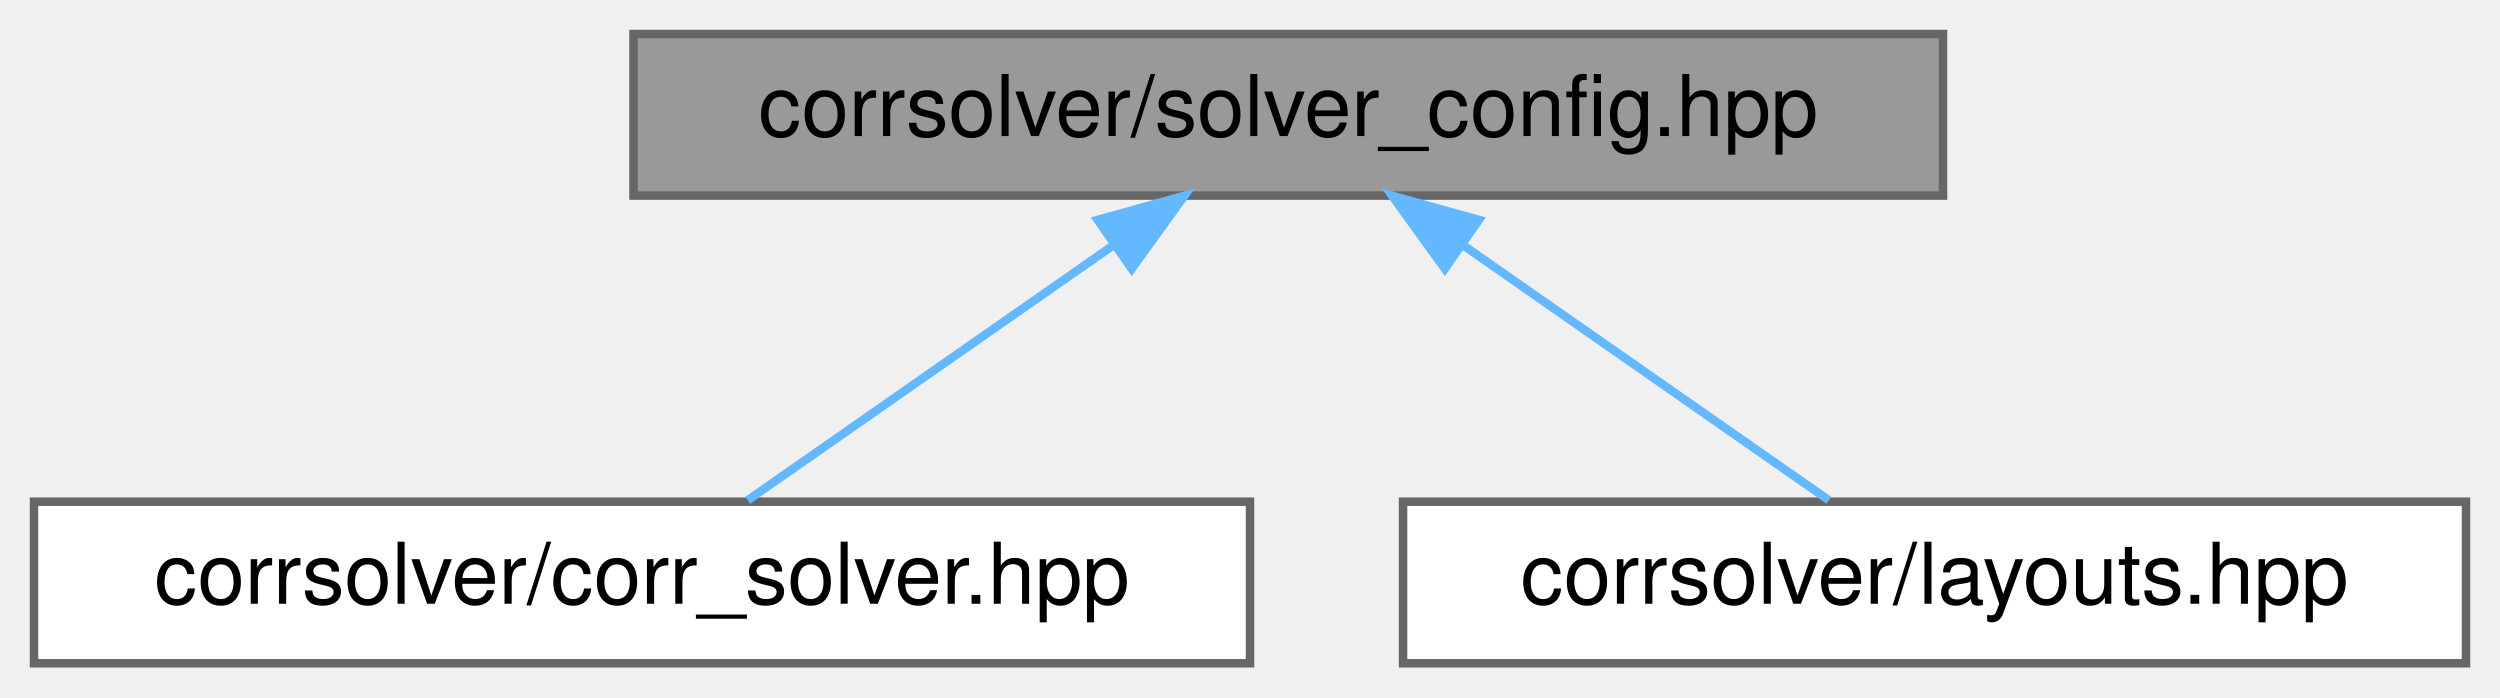
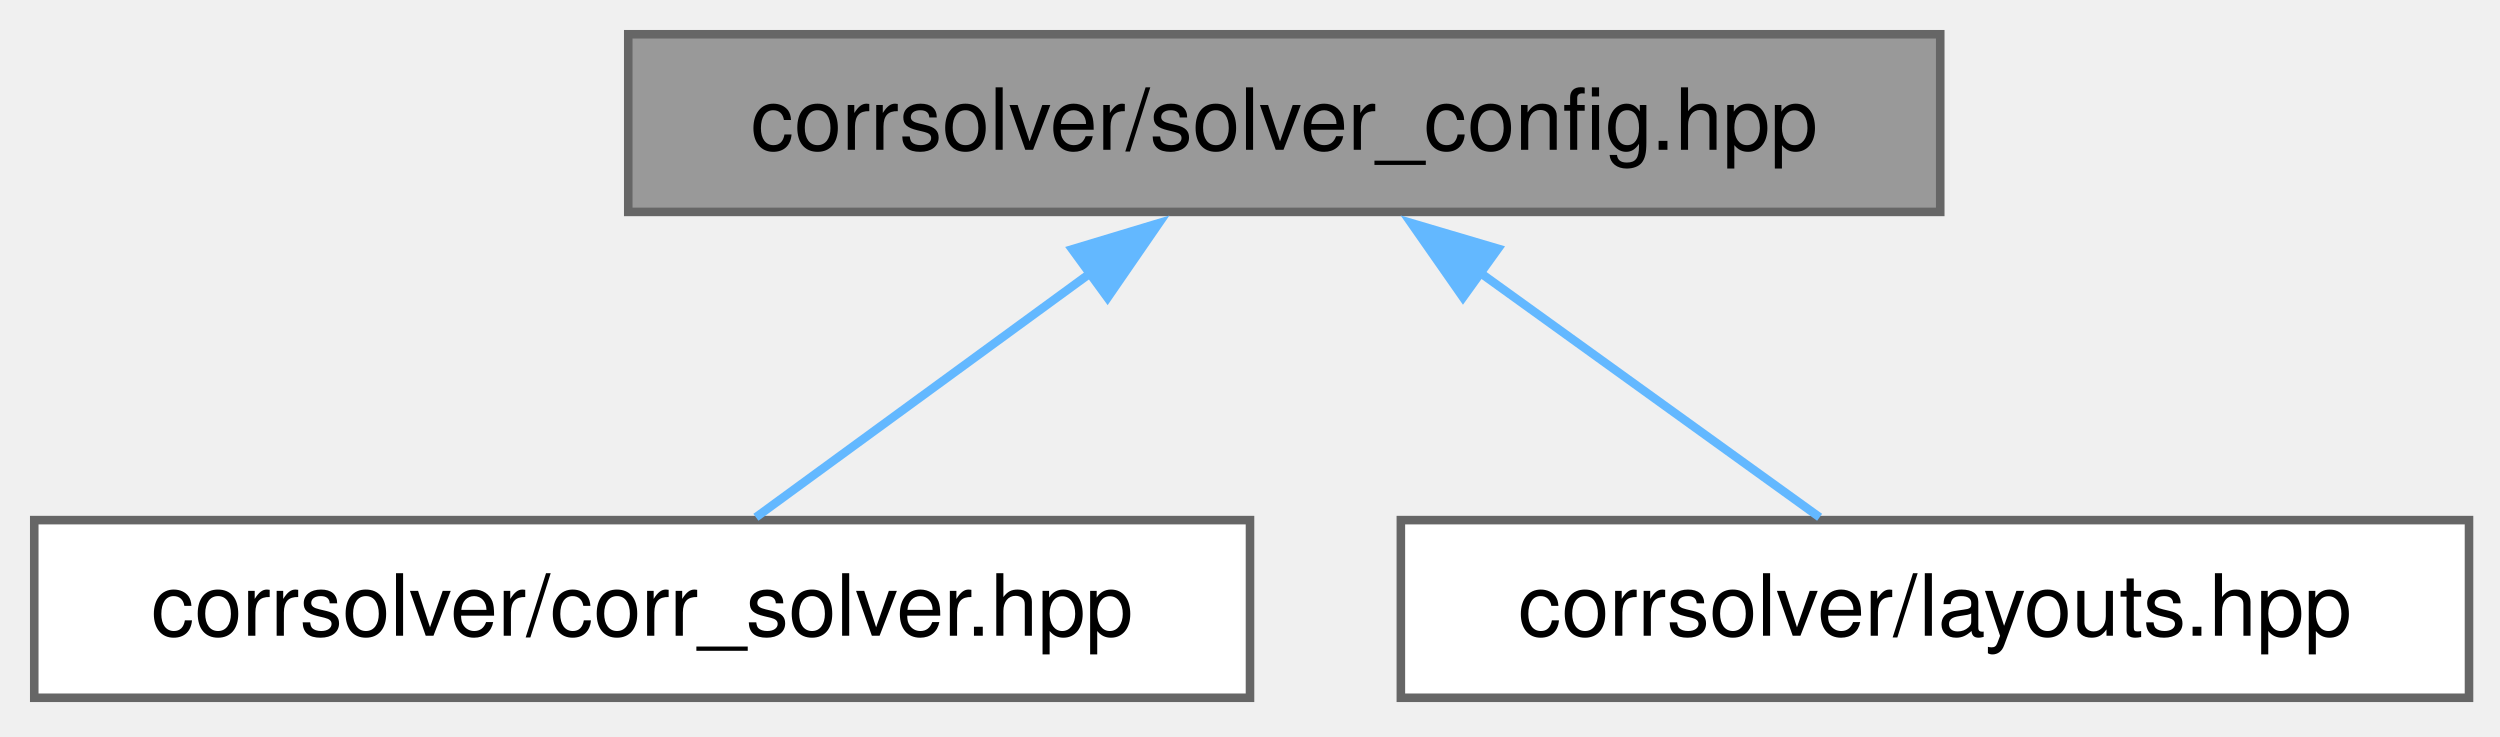
- <svg xmlns="http://www.w3.org/2000/svg" xmlns:xlink="http://www.w3.org/1999/xlink" width="294pt" height="82pt" viewBox="0.00 0.00 294.00 82.00">
-   <g id="graph0" class="graph" transform="scale(1 1) rotate(0) translate(4 78)">
+ <svg xmlns="http://www.w3.org/2000/svg" xmlns:xlink="http://www.w3.org/1999/xlink" width="292pt" height="86pt" viewBox="0.00 0.00 292.00 86.00">
+   <g id="graph0" class="graph" transform="scale(1 1) rotate(0) translate(4 81.5)">
    <g id="Node000001" class="node">
      <g id="a_Node000001">
        <a xlink:title="Numeric configuration for the cutting-plane solver cores.">
-           <polygon fill="#999999" stroke="#666666" points="224.5,-74 70.5,-74 70.5,-55 224.5,-55 224.5,-74" />
-           <text text-anchor="middle" x="147.5" y="-62" font-family="Helvetica,sans-Serif" font-size="10.00">corrsolver/solver_config.hpp</text>
+           <polygon fill="#999999" stroke="#666666" points="222.62,-77.5 69.38,-77.5 69.38,-56.75 222.62,-56.75 222.62,-77.5" />
+           <text xml:space="preserve" text-anchor="middle" x="146" y="-64" font-family="Helvetica,sans-Serif" font-size="10.00">corrsolver/solver_config.hpp</text>
        </a>
      </g>
    </g>
    <g id="Node000002" class="node">
      <g id="a_Node000002">
        <a xlink:href="corr__solver_8hpp.html" target="_top" xlink:title="Fitting correlation/error-correction polynomials to biased covariance matrices.">
-           <polygon fill="white" stroke="#666666" points="143,-19 0,-19 0,0 143,0 143,-19" />
-           <text text-anchor="middle" x="71.5" y="-7" font-family="Helvetica,sans-Serif" font-size="10.00">corrsolver/corr_solver.hpp</text>
+           <polygon fill="white" stroke="#666666" points="142,-20.75 0,-20.75 0,0 142,0 142,-20.75" />
+           <text xml:space="preserve" text-anchor="middle" x="71" y="-7.25" font-family="Helvetica,sans-Serif" font-size="10.00">corrsolver/corr_solver.hpp</text>
        </a>
      </g>
    </g>
    <g id="edge1_Node000001_Node000002" class="edge">
      <g id="a_edge1_Node000001_Node000002">
        <a xlink:title=" ">
-           <path fill="none" stroke="#63b8ff" d="M126.92,-49.15C113.19,-39.57 95.57,-27.29 83.93,-19.17" />
-           <polygon fill="#63b8ff" stroke="#63b8ff" points="125.08,-52.14 135.29,-54.98 129.09,-46.39 125.08,-52.14" />
+           <path fill="none" stroke="#63b8ff" d="M123.48,-49.69C110.7,-40.36 95.14,-29 84.29,-21.08" />
+           <polygon fill="#63b8ff" stroke="#63b8ff" points="121.23,-52.38 131.37,-55.44 125.36,-46.72 121.23,-52.38" />
        </a>
      </g>
    </g>
    <g id="Node000003" class="node">
      <g id="a_Node000003">
        <a xlink:href="layouts_8hpp.html" target="_top" xlink:title="Initial-guess strategies for the cutting-plane drivers.">
-           <polygon fill="white" stroke="#666666" points="286,-19 161,-19 161,0 286,0 286,-19" />
-           <text text-anchor="middle" x="223.5" y="-7" font-family="Helvetica,sans-Serif" font-size="10.00">corrsolver/layouts.hpp</text>
+           <polygon fill="white" stroke="#666666" points="284.38,-20.75 159.62,-20.75 159.62,0 284.38,0 284.38,-20.75" />
+           <text xml:space="preserve" text-anchor="middle" x="222" y="-7.25" font-family="Helvetica,sans-Serif" font-size="10.00">corrsolver/layouts.hpp</text>
        </a>
      </g>
    </g>
    <g id="edge2_Node000001_Node000003" class="edge">
      <g id="a_edge2_Node000001_Node000003">
        <a xlink:title=" ">
-           <path fill="none" stroke="#63b8ff" d="M168.08,-49.15C181.81,-39.57 199.43,-27.29 211.07,-19.17" />
-           <polygon fill="#63b8ff" stroke="#63b8ff" points="165.91,-46.39 159.71,-54.98 169.92,-52.14 165.91,-46.39" />
+           <path fill="none" stroke="#63b8ff" d="M168.82,-49.69C181.77,-40.36 197.54,-29 208.53,-21.08" />
+           <polygon fill="#63b8ff" stroke="#63b8ff" points="166.88,-46.77 160.82,-55.45 170.97,-52.45 166.88,-46.77" />
        </a>
      </g>
    </g>
  </g>
</svg>
